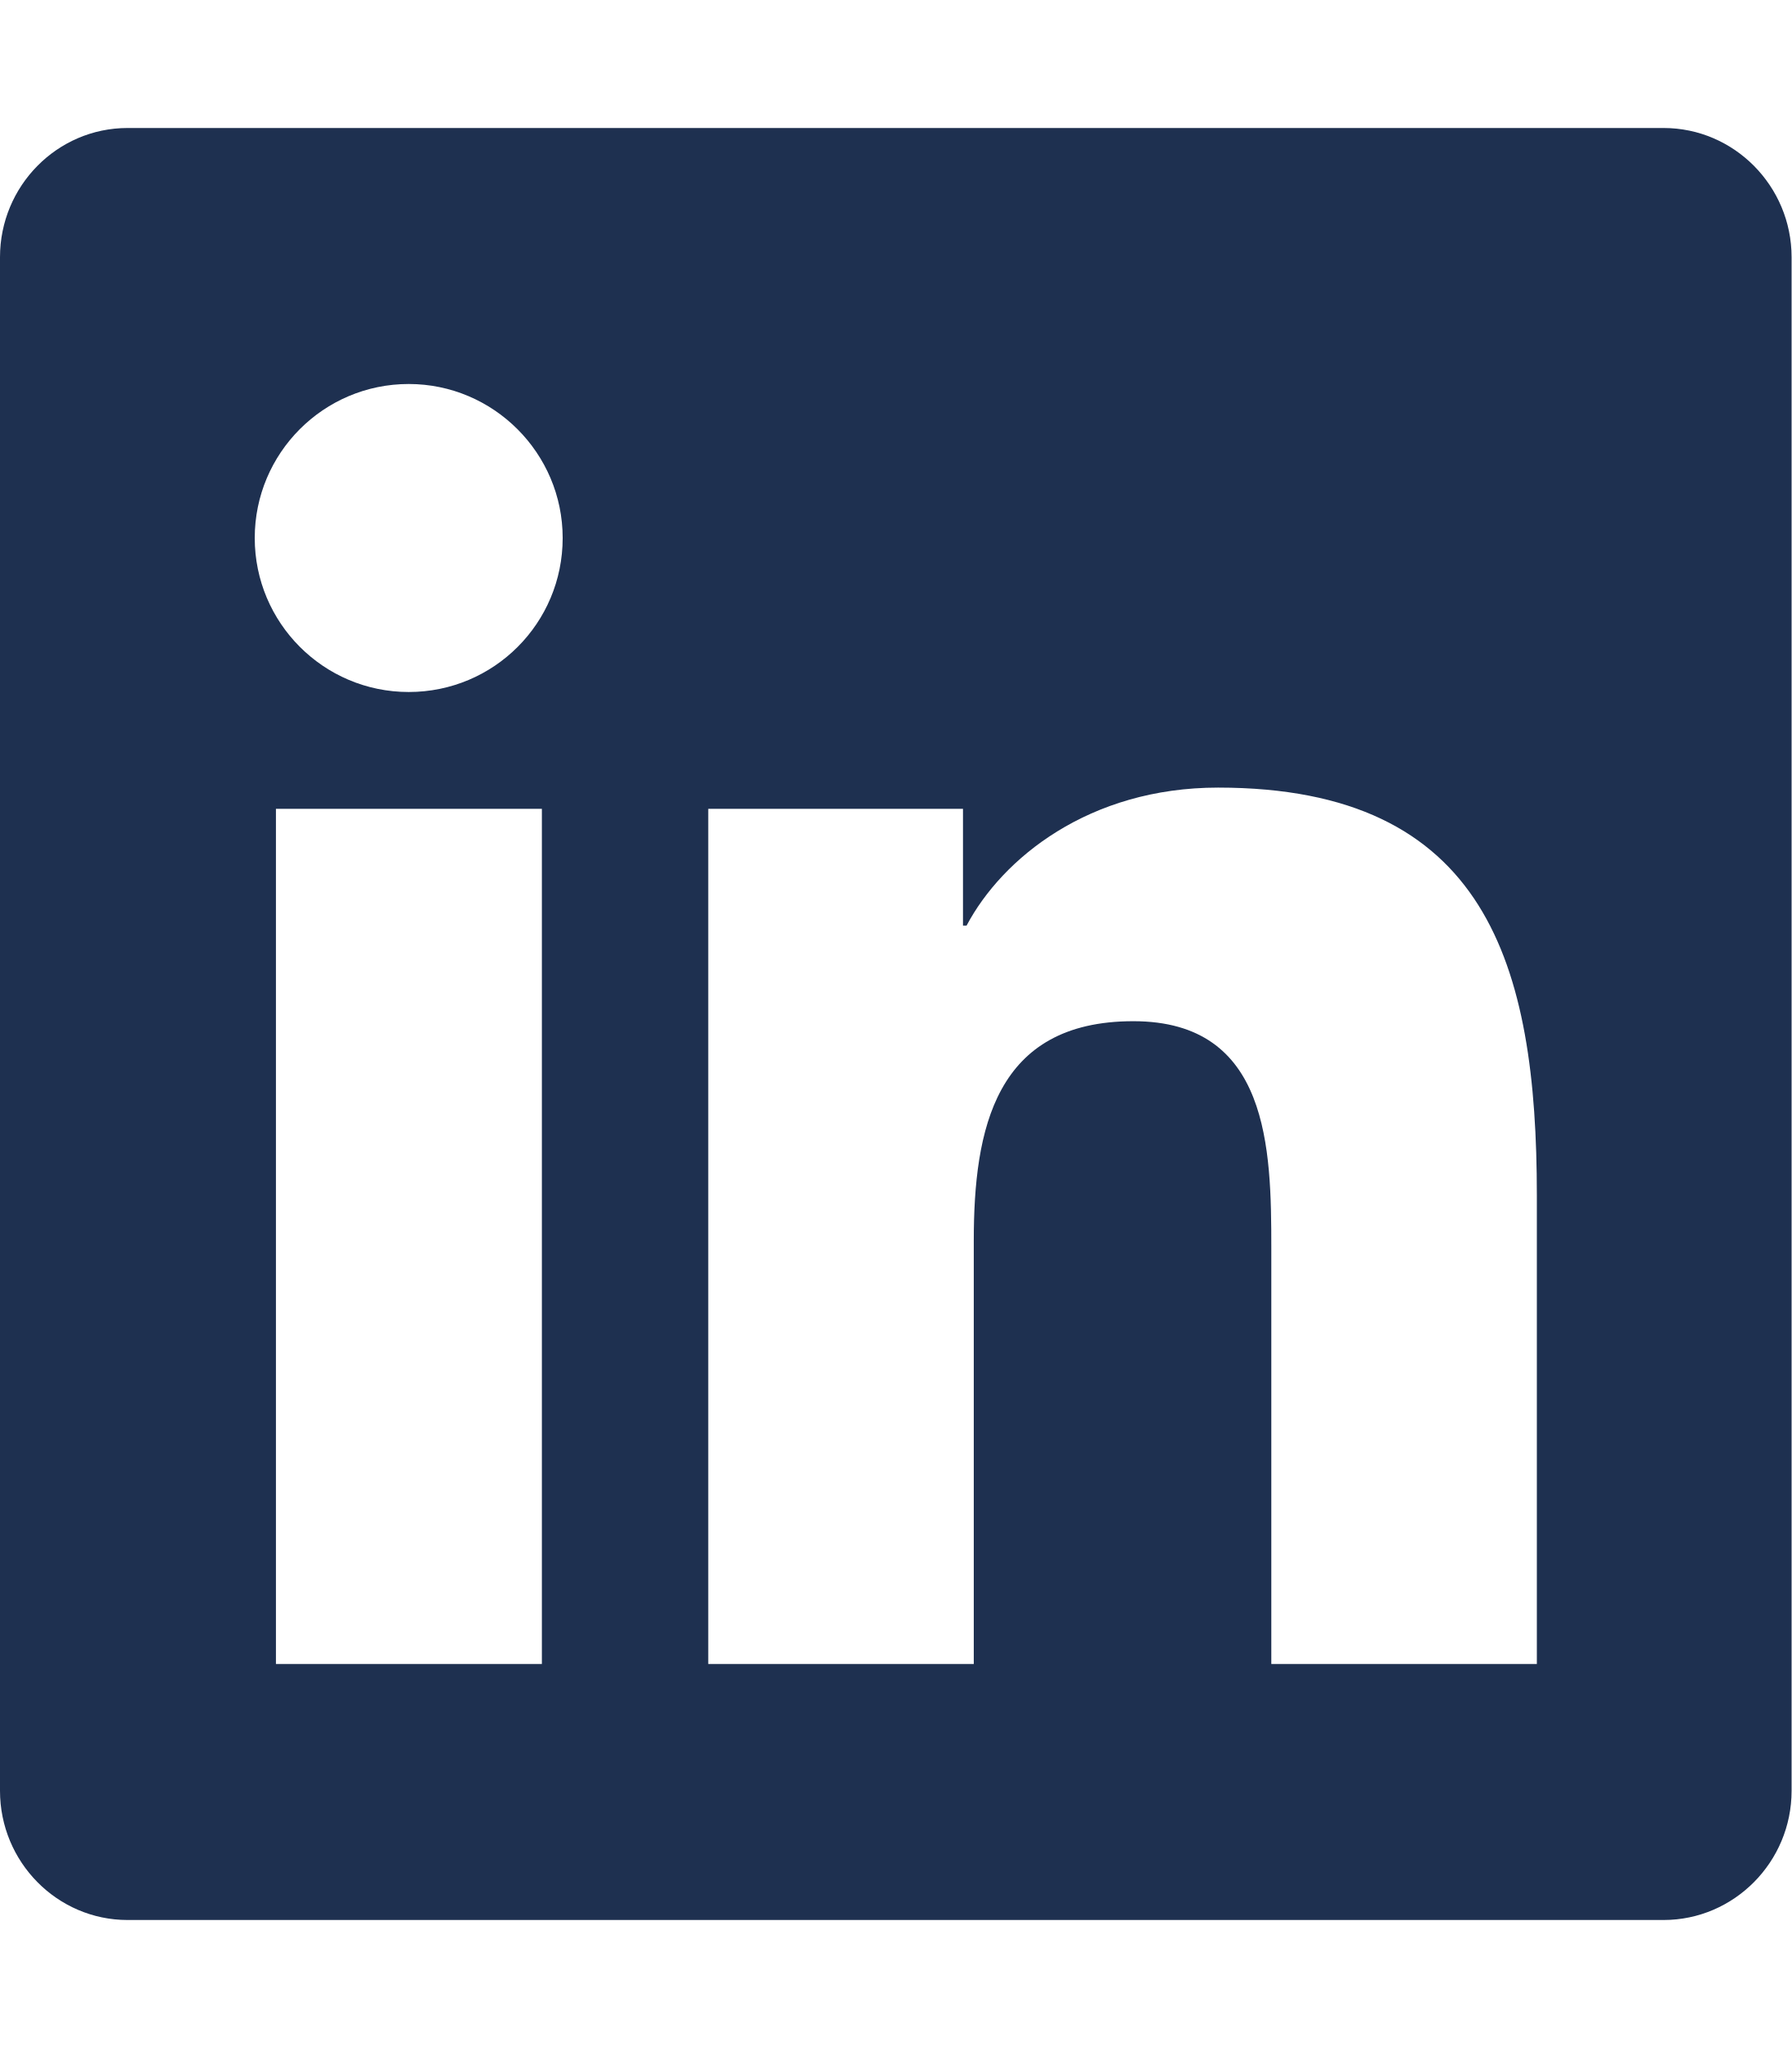
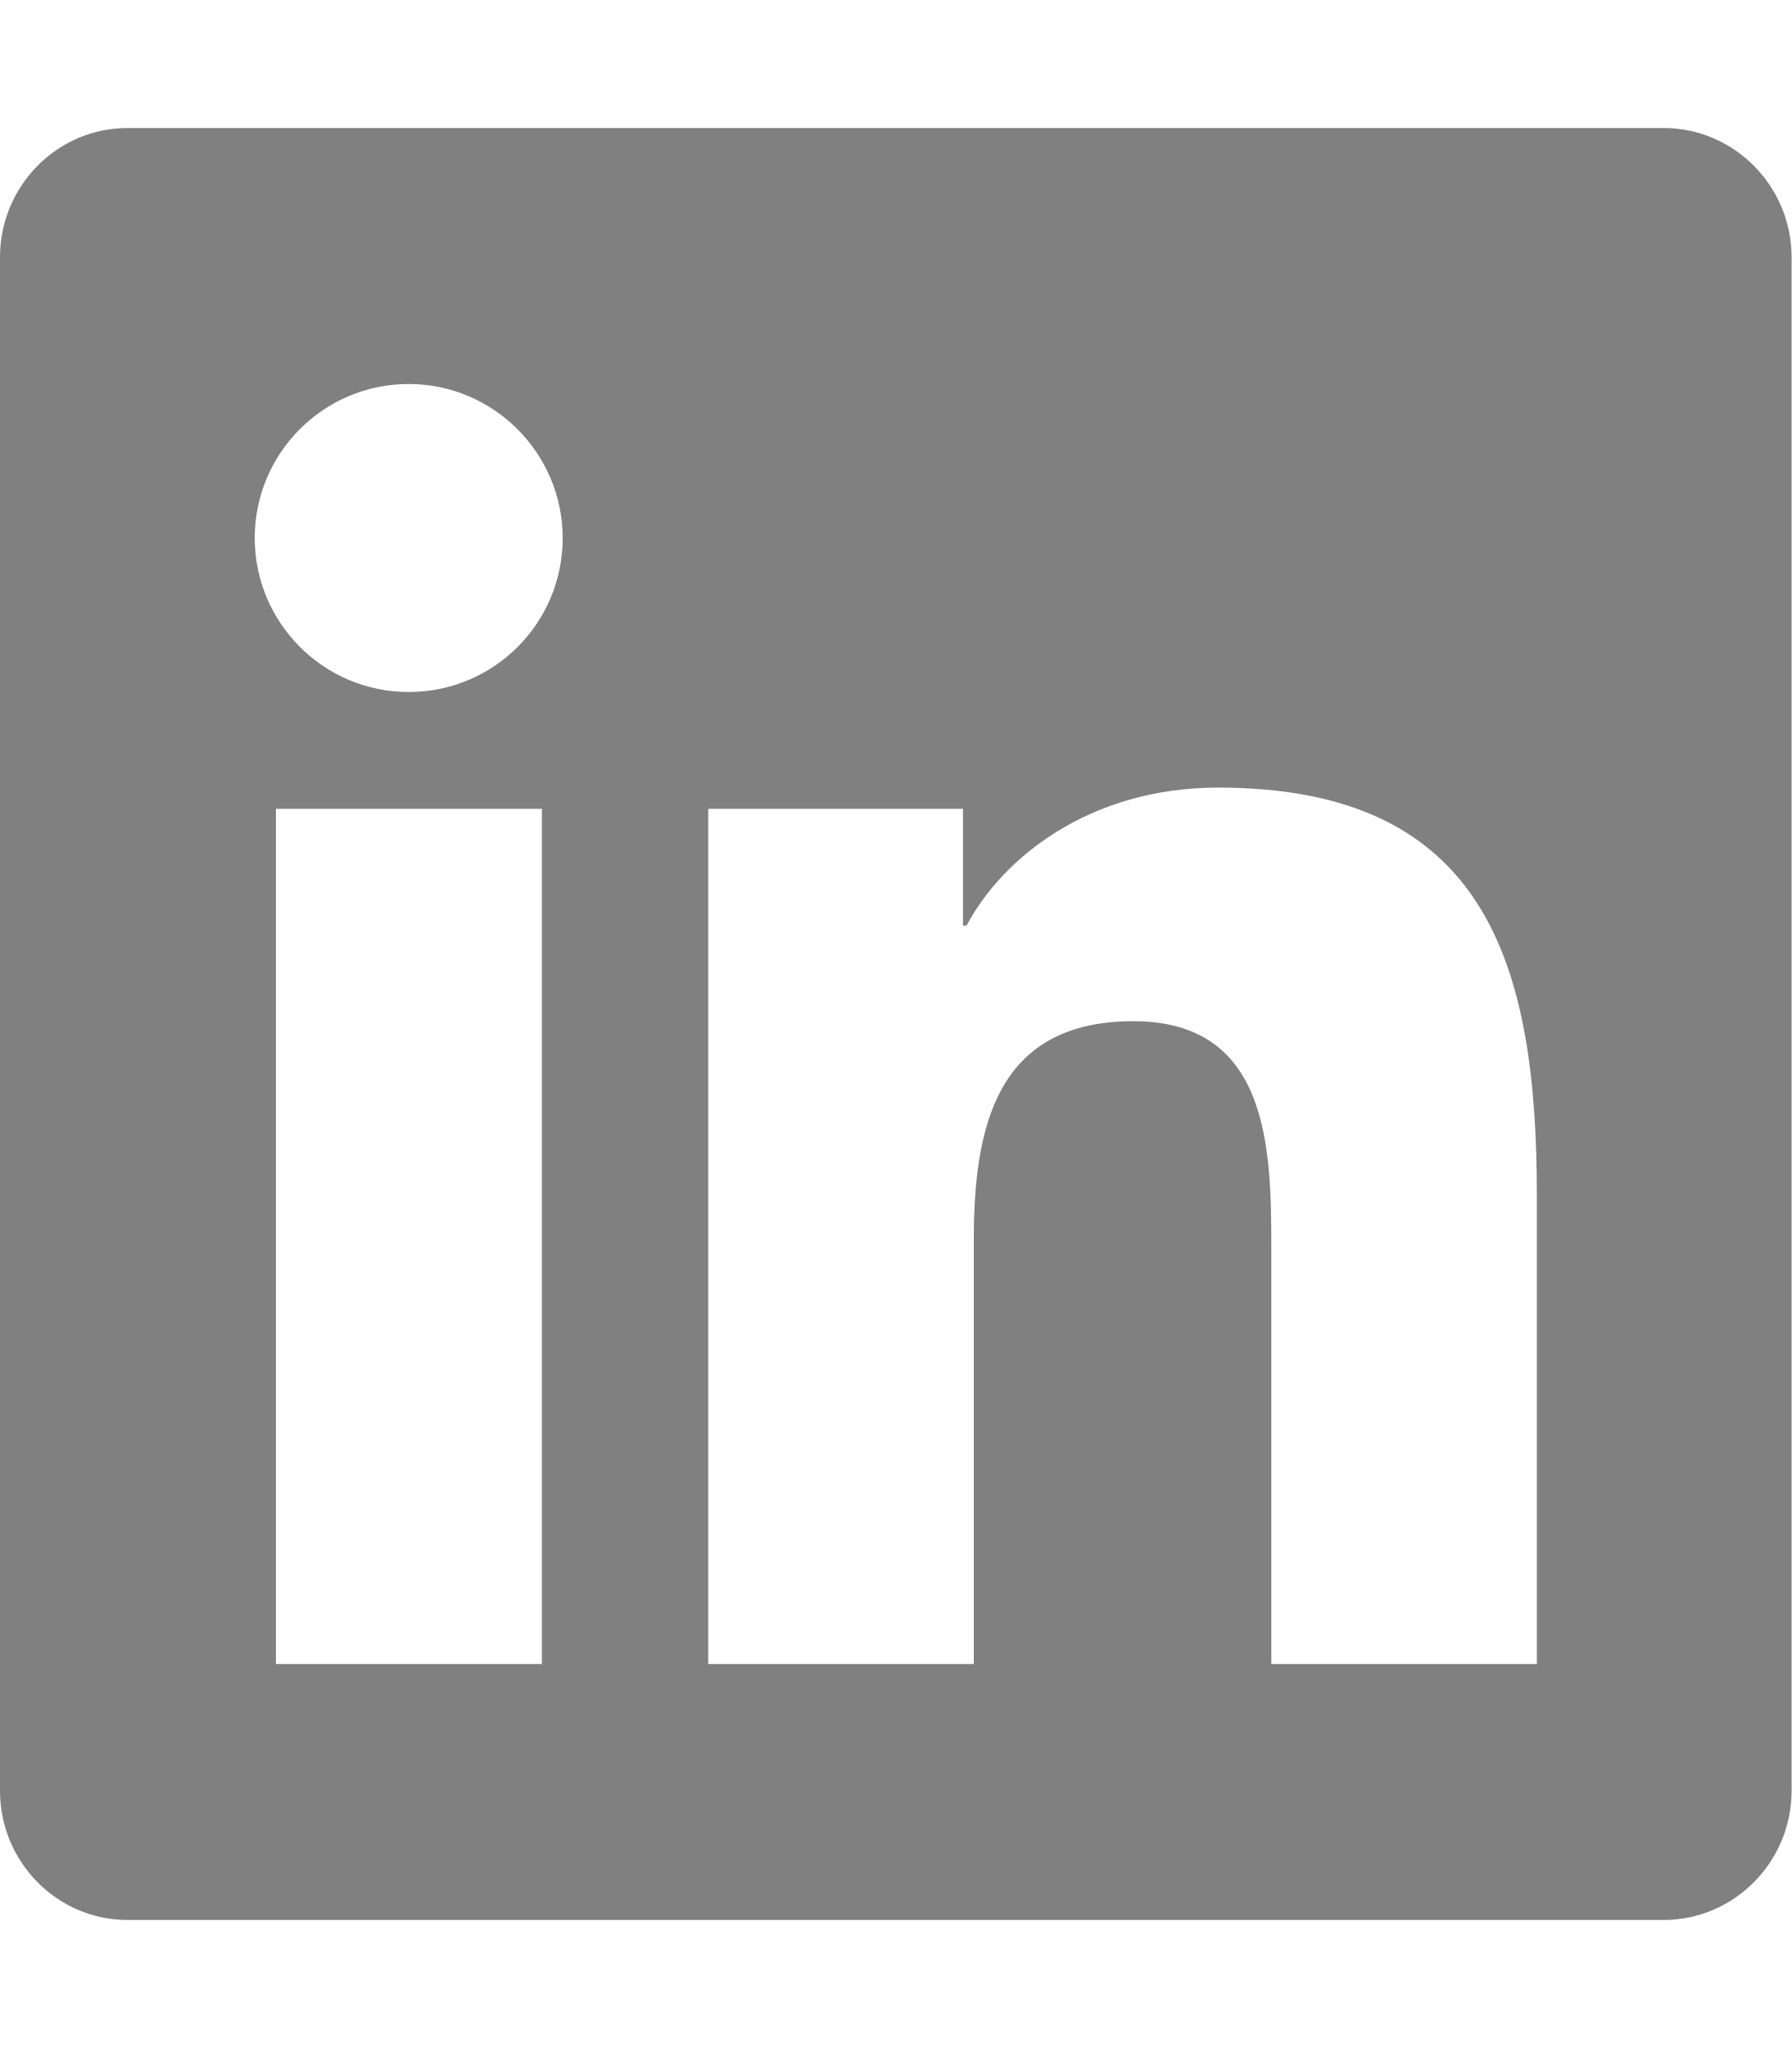
<svg xmlns="http://www.w3.org/2000/svg" height="16" width="14" viewBox="0 0 448 512">
-   <path opacity="1" fill="#1E3050" d="M416 32H31.9C14.3 32 0 46.5 0 64.3v383.4C0 465.5 14.3 480 31.9 480H416c17.6 0 32-14.5 32-32.3V64.3c0-17.8-14.4-32.3-32-32.3zM135.4 416H69V202.2h66.5V416zm-33.2-243c-21.3 0-38.5-17.3-38.5-38.5S80.9 96 102.2 96c21.2 0 38.5 17.3 38.5 38.5 0 21.3-17.2 38.5-38.5 38.5zm282.1 243h-66.4V312c0-24.8-.5-56.7-34.5-56.7-34.6 0-39.9 27-39.9 54.9V416h-66.4V202.2h63.7v29.2h.9c8.9-16.8 30.6-34.5 62.9-34.5 67.2 0 79.7 44.3 79.7 101.9V416z" />
+   <path opacity="1" fill="gray" d="M416 32H31.9C14.3 32 0 46.5 0 64.3v383.4C0 465.5 14.3 480 31.9 480H416c17.6 0 32-14.5 32-32.3V64.3c0-17.8-14.4-32.3-32-32.3zM135.4 416H69V202.2h66.5V416zm-33.2-243c-21.3 0-38.5-17.3-38.5-38.5S80.9 96 102.2 96c21.2 0 38.5 17.3 38.5 38.5 0 21.3-17.2 38.5-38.5 38.5zm282.1 243h-66.4V312c0-24.8-.5-56.7-34.5-56.7-34.6 0-39.9 27-39.9 54.9V416h-66.4V202.2h63.7v29.2h.9c8.9-16.8 30.6-34.5 62.9-34.5 67.2 0 79.7 44.3 79.7 101.9V416z" />
</svg>
